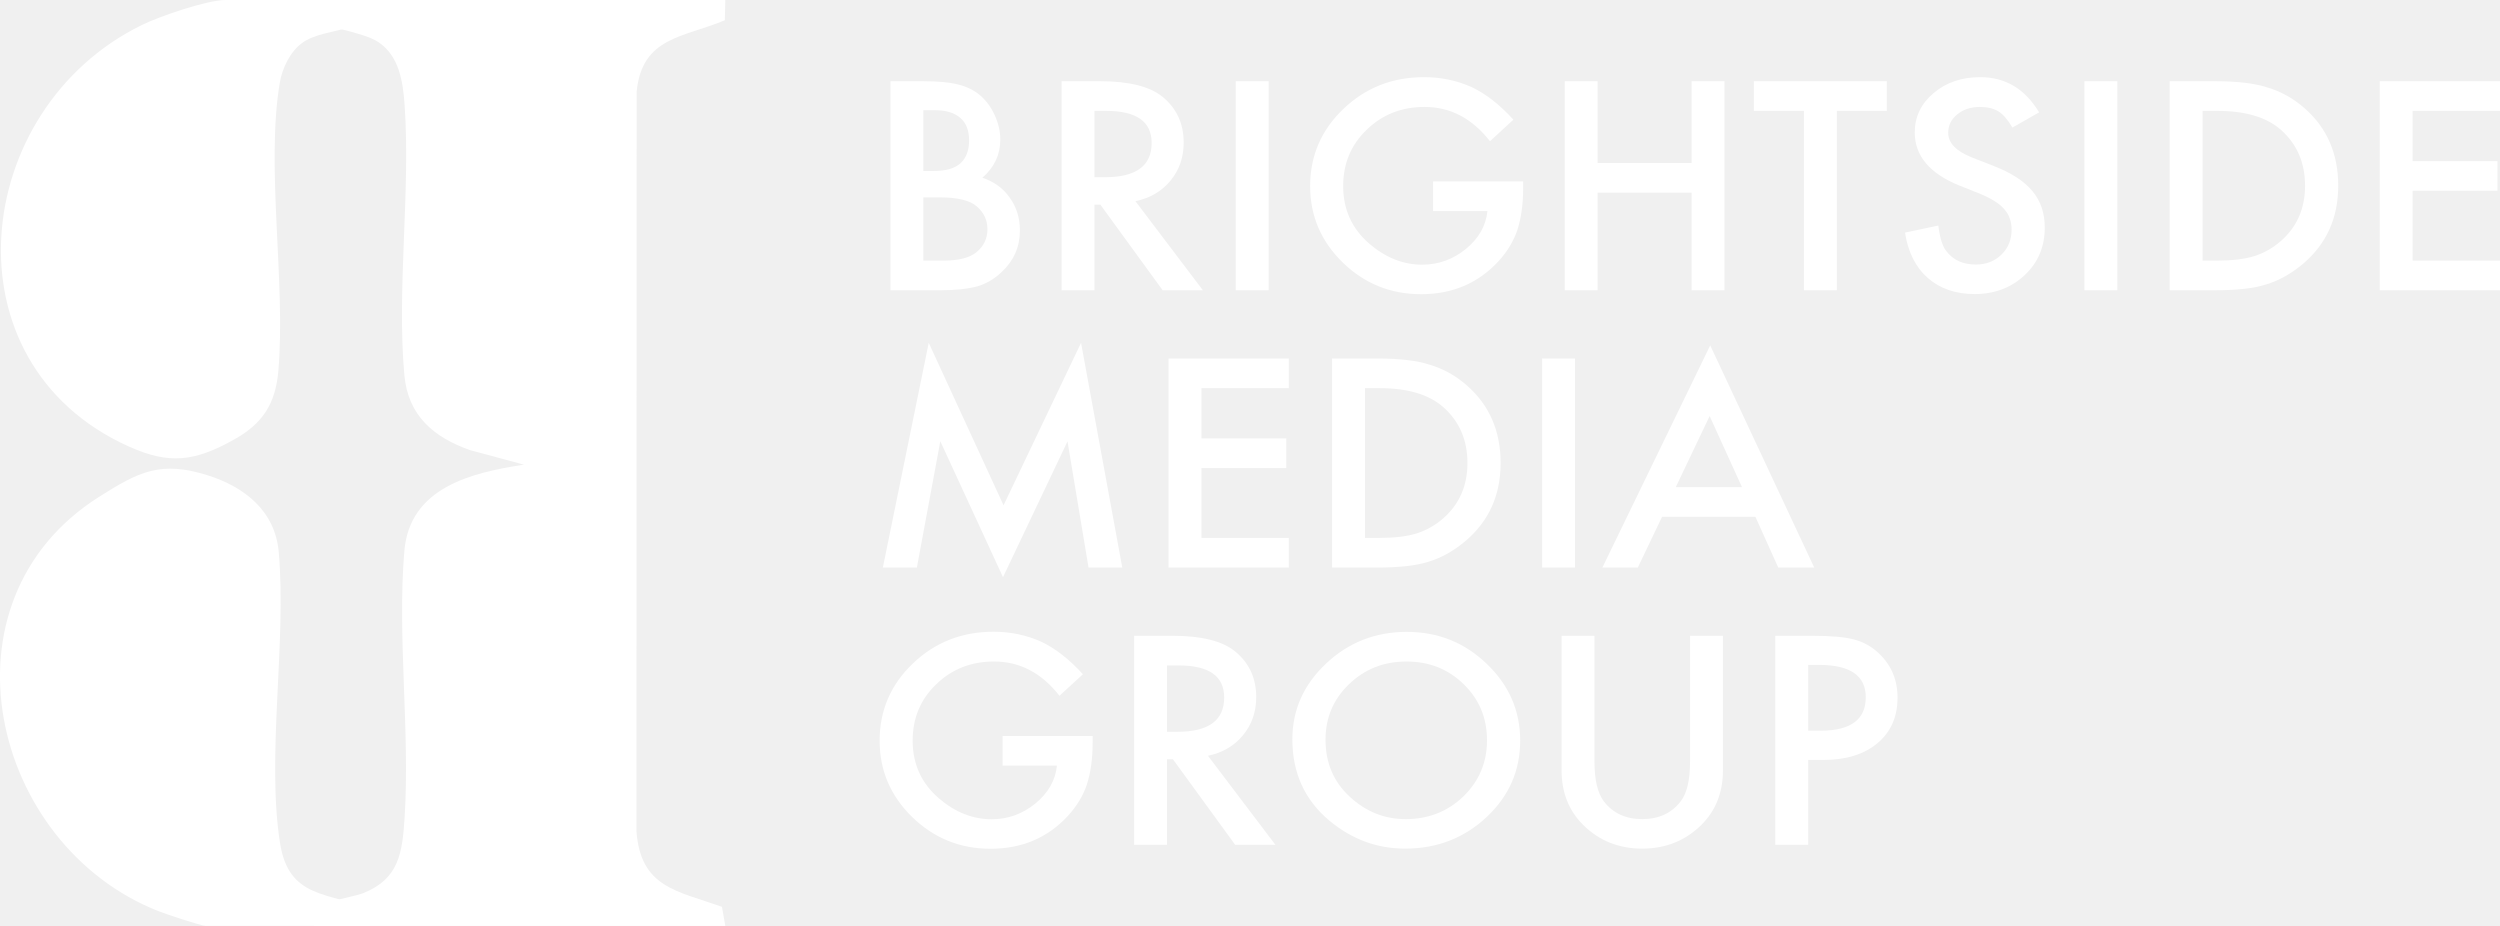
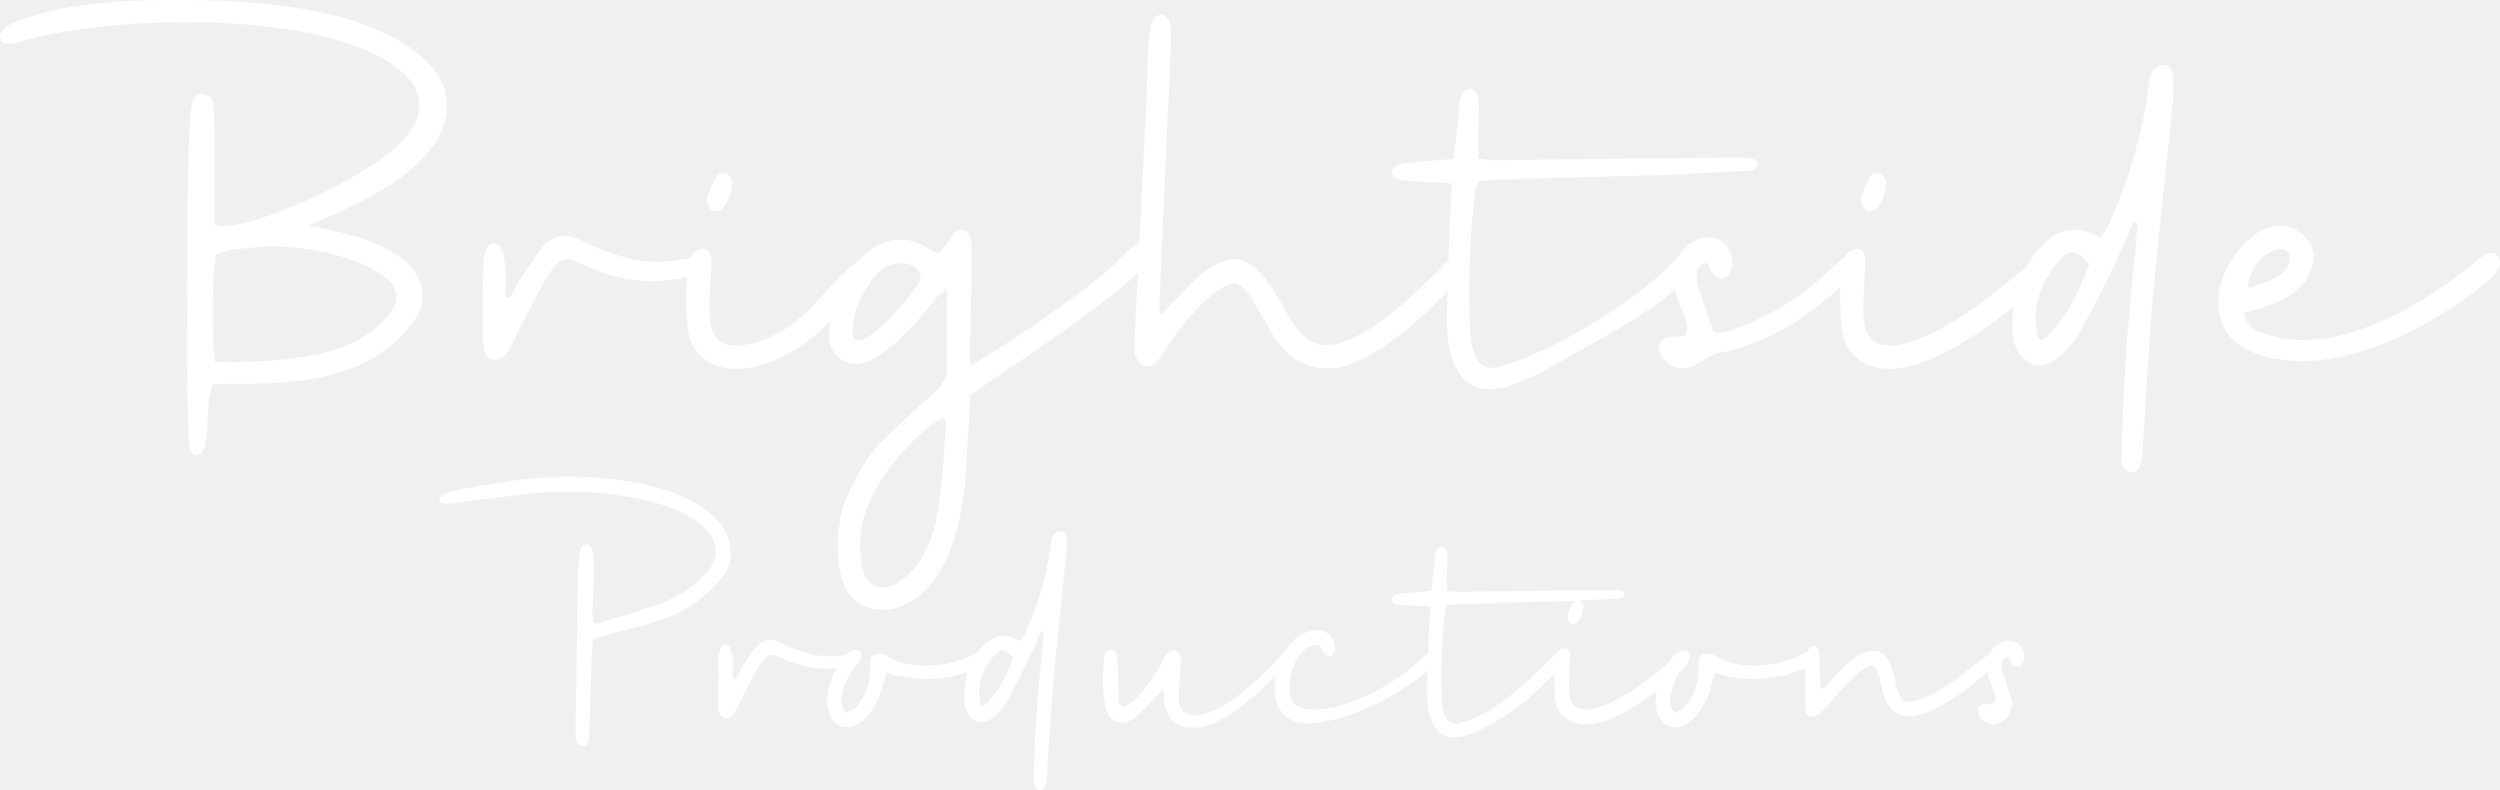
- <svg xmlns="http://www.w3.org/2000/svg" width="162" height="60" viewBox="0 0 162 60" fill="none">
-   <path d="M20.355 0L20.006 0.564C19.98 0.842 20.037 1.043 20.236 1.24C20.736 1.728 23.482 2.037 24.517 2.727C25.87 3.627 26.113 5.288 26.22 6.823C26.609 12.442 25.702 18.755 26.202 24.303C26.441 26.949 28.121 28.341 30.46 29.169L33.95 30.11C30.562 30.629 26.551 31.578 26.202 35.702C25.733 41.209 26.573 47.383 26.22 52.957C26.073 55.276 25.852 56.942 23.553 57.869C22.766 58.187 20.011 58.496 20.011 59.44L20.351 60H47L46.783 58.764C43.869 57.721 41.508 57.524 41.242 53.853L41.255 5.937C41.605 2.386 44.276 2.44 46.969 1.312L47 0H20.355Z" fill="white" />
-   <path d="M23.978 0H14.616C13.422 0 10.329 1.058 9.174 1.63C-1.893 7.056 -3.708 23.5 8.333 28.927C10.985 30.124 12.62 29.905 15.171 28.48C17.012 27.453 17.854 26.18 18.039 24.018C18.524 18.315 17.215 10.768 18.131 5.355C18.29 4.421 18.801 3.354 19.568 2.791C21.079 1.666 24.291 2.255 23.978 0Z" fill="white" />
-   <path d="M24 60L23.969 58.915C21.251 57.794 18.722 58.245 18.149 54.65C17.255 49.036 18.581 41.591 18.061 35.758C17.823 33.101 15.836 31.556 13.475 30.805C10.412 29.836 8.998 30.56 6.394 32.212C-4.303 39.005 -0.602 54.779 10.285 59.049C10.743 59.227 13.03 59.995 13.316 59.995H24V60Z" fill="white" />
-   <path d="M117.17 49.245V54.745H115.038V41.199H117.453C118.636 41.199 119.53 41.278 120.133 41.436C120.743 41.594 121.28 41.892 121.743 42.331C122.554 43.091 122.96 44.051 122.96 45.209C122.96 46.449 122.527 47.431 121.661 48.157C120.795 48.882 119.627 49.245 118.157 49.245H117.17ZM117.17 47.349H117.965C119.923 47.349 120.902 46.627 120.902 45.182C120.902 43.785 119.892 43.086 117.874 43.086H117.17V47.349Z" fill="white" />
-   <path d="M103.322 41.199V49.359C103.322 50.523 103.52 51.374 103.917 51.912C104.508 52.69 105.34 53.079 106.414 53.079C107.493 53.079 108.328 52.69 108.92 51.912C109.316 51.391 109.515 50.54 109.515 49.359V41.199H111.646V49.92C111.646 51.347 111.182 52.523 110.255 53.447C109.213 54.477 107.932 54.991 106.414 54.991C104.895 54.991 103.618 54.477 102.581 53.447C101.654 52.523 101.191 51.347 101.191 49.92V41.199H103.322Z" fill="white" />
-   <path d="M83.745 47.911C83.745 46.004 84.473 44.367 85.931 42.998C87.382 41.629 89.126 40.945 91.163 40.945C93.175 40.945 94.901 41.635 96.34 43.015C97.785 44.396 98.508 46.054 98.508 47.99C98.508 49.938 97.782 51.59 96.331 52.947C94.874 54.31 93.114 54.991 91.053 54.991C89.23 54.991 87.592 54.386 86.141 53.175C84.543 51.836 83.745 50.081 83.745 47.911ZM85.894 47.937C85.894 49.435 86.419 50.666 87.467 51.631C88.51 52.596 89.715 53.079 91.081 53.079C92.562 53.079 93.812 52.587 94.831 51.605C95.849 50.61 96.358 49.4 96.358 47.972C96.358 46.528 95.855 45.317 94.849 44.34C93.849 43.358 92.611 42.866 91.135 42.866C89.666 42.866 88.425 43.358 87.413 44.34C86.4 45.311 85.894 46.51 85.894 47.937Z" fill="white" />
-   <path d="M78.275 48.973L82.647 54.745H80.04L76.006 49.201H75.622V54.745H73.491V41.199H75.988C77.854 41.199 79.202 41.536 80.031 42.208C80.946 42.957 81.403 43.945 81.403 45.174C81.403 46.133 81.116 46.958 80.543 47.648C79.97 48.338 79.214 48.78 78.275 48.973ZM75.622 47.42H76.299C78.317 47.42 79.327 46.68 79.327 45.2C79.327 43.814 78.345 43.121 76.381 43.121H75.622V47.42Z" fill="white" />
-   <path d="M64.967 47.692H70.803V48.139C70.803 49.157 70.678 50.058 70.428 50.841C70.184 51.567 69.772 52.245 69.193 52.877C67.882 54.292 66.214 55 64.19 55C62.214 55 60.522 54.316 59.113 52.947C57.704 51.572 57 49.923 57 47.999C57 46.033 57.717 44.367 59.15 42.998C60.583 41.623 62.327 40.936 64.382 40.936C65.486 40.936 66.516 41.153 67.473 41.585C68.388 42.018 69.288 42.72 70.172 43.691L68.653 45.086C67.495 43.606 66.083 42.866 64.418 42.866C62.924 42.866 61.671 43.361 60.659 44.349C59.647 45.32 59.14 46.536 59.14 47.999C59.14 49.508 59.705 50.751 60.833 51.727C61.888 52.634 63.031 53.087 64.263 53.087C65.312 53.087 66.254 52.748 67.089 52.07C67.925 51.385 68.391 50.566 68.489 49.613H64.967V47.692Z" fill="white" />
-   <path d="M113.749 33.487H107.703L106.13 36.778H103.834L110.822 22.38L117.563 36.778H115.231L113.749 33.487ZM112.88 31.566L110.785 26.96L108.59 31.566H112.88Z" fill="white" />
-   <path d="M102.061 23.231V36.778H99.929V23.231H102.061Z" fill="white" />
-   <path d="M86.318 36.778V23.231H89.282C90.703 23.231 91.825 23.366 92.648 23.635C93.532 23.898 94.334 24.346 95.054 24.977C96.511 26.252 97.24 27.928 97.24 30.005C97.24 32.087 96.481 33.771 94.962 35.058C94.2 35.701 93.401 36.149 92.566 36.4C91.785 36.652 90.678 36.778 89.245 36.778H86.318ZM88.45 34.856H89.41C90.367 34.856 91.163 34.76 91.797 34.567C92.432 34.362 93.005 34.037 93.517 33.593C94.566 32.675 95.09 31.478 95.09 30.005C95.09 28.519 94.572 27.314 93.535 26.39C92.602 25.565 91.227 25.153 89.41 25.153H88.45V34.856Z" fill="white" />
-   <path d="M83.516 25.153H77.854V28.408H83.351V30.329H77.854V34.856H83.516V36.778H75.722V23.231H83.516V25.153Z" fill="white" />
-   <path d="M57.209 36.778L60.182 22.214L65.03 32.742L70.052 22.214L72.723 36.778H70.537L69.174 28.601L64.994 37.401L60.932 28.592L59.414 36.778H57.209Z" fill="white" />
-   <path d="M162 7.185H156.338V10.44H161.835V12.361H156.338V16.888H162V18.809H154.207V5.263H162V7.185Z" fill="white" />
-   <path d="M140.595 18.809V5.263H143.559C144.98 5.263 146.102 5.398 146.925 5.667C147.81 5.93 148.611 6.377 149.331 7.009C150.788 8.284 151.517 9.96 151.517 12.036C151.517 14.118 150.758 15.803 149.24 17.09C148.477 17.733 147.678 18.181 146.843 18.432C146.062 18.684 144.956 18.809 143.523 18.809H140.595ZM142.727 16.888H143.687C144.645 16.888 145.44 16.791 146.075 16.599C146.709 16.394 147.282 16.069 147.794 15.625C148.843 14.706 149.368 13.51 149.368 12.036C149.368 10.551 148.849 9.346 147.813 8.422C146.88 7.597 145.504 7.185 143.687 7.185H142.727V16.888Z" fill="white" />
-   <path d="M137.202 5.263V18.809H135.071V5.263H137.202Z" fill="white" />
-   <path d="M132.135 7.281L130.406 8.264C130.083 7.726 129.775 7.375 129.482 7.211C129.177 7.024 128.784 6.93 128.302 6.93C127.711 6.93 127.22 7.091 126.829 7.413C126.439 7.729 126.244 8.126 126.244 8.606C126.244 9.267 126.756 9.799 127.781 10.203L129.189 10.755C130.336 11.2 131.174 11.744 131.705 12.387C132.235 13.025 132.501 13.809 132.501 14.739C132.501 15.984 132.068 17.014 131.202 17.827C130.33 18.646 129.247 19.055 127.954 19.055C126.729 19.055 125.716 18.707 124.918 18.011C124.131 17.315 123.64 16.335 123.445 15.072L125.604 14.616C125.701 15.411 125.872 15.961 126.116 16.265C126.555 16.85 127.195 17.142 128.037 17.142C128.701 17.142 129.253 16.929 129.692 16.502C130.131 16.075 130.351 15.534 130.351 14.879C130.351 14.616 130.311 14.376 130.232 14.159C130.159 13.937 130.04 13.735 129.875 13.554C129.717 13.367 129.509 13.194 129.253 13.037C128.997 12.873 128.692 12.718 128.339 12.572L126.976 12.027C125.043 11.244 124.076 10.097 124.076 8.588C124.076 7.571 124.482 6.72 125.293 6.035C126.104 5.345 127.113 5 128.32 5C129.949 5 131.22 5.76 132.135 7.281Z" fill="white" />
-   <path d="M119.027 7.185V18.809H116.896V7.185H113.649V5.263H122.266V7.185H119.027Z" fill="white" />
-   <path d="M103.524 10.562H109.616V5.263H111.747V18.809H109.616V12.484H103.524V18.809H101.393V5.263H103.524V10.562Z" fill="white" />
-   <path d="M92.864 11.756H98.7V12.203C98.7 13.221 98.575 14.121 98.325 14.905C98.081 15.63 97.67 16.309 97.09 16.941C95.779 18.356 94.111 19.064 92.087 19.064C90.111 19.064 88.419 18.38 87.01 17.011C85.602 15.636 84.897 13.987 84.897 12.063C84.897 10.097 85.614 8.43 87.047 7.062C88.48 5.687 90.224 5 92.279 5C93.383 5 94.413 5.216 95.371 5.649C96.285 6.082 97.185 6.784 98.069 7.755L96.551 9.15C95.392 7.67 93.98 6.93 92.316 6.93C90.822 6.93 89.568 7.424 88.556 8.413C87.544 9.384 87.038 10.6 87.038 12.063C87.038 13.572 87.602 14.815 88.73 15.791C89.785 16.698 90.928 17.151 92.16 17.151C93.209 17.151 94.151 16.812 94.987 16.134C95.822 15.449 96.288 14.63 96.386 13.677H92.864V11.756Z" fill="white" />
-   <path d="M82.208 5.263V18.809H80.077V5.263H82.208Z" fill="white" />
-   <path d="M73.575 13.036L77.947 18.809H75.34L71.306 13.264H70.922V18.809H68.791V5.263H71.288C73.154 5.263 74.502 5.599 75.331 6.272C76.246 7.021 76.703 8.009 76.703 9.238C76.703 10.197 76.417 11.021 75.843 11.712C75.27 12.402 74.514 12.843 73.575 13.036ZM70.922 11.483H71.599C73.618 11.483 74.627 10.744 74.627 9.264C74.627 7.878 73.645 7.185 71.681 7.185H70.922V11.483Z" fill="white" />
-   <path d="M57.702 18.809V5.263H59.824C60.77 5.263 61.523 5.333 62.084 5.474C62.651 5.614 63.13 5.851 63.52 6.184C63.916 6.529 64.23 6.959 64.462 7.474C64.7 7.995 64.819 8.521 64.819 9.053C64.819 10.024 64.431 10.846 63.657 11.519C64.407 11.764 64.999 12.194 65.431 12.808C65.871 13.417 66.09 14.124 66.09 14.931C66.09 15.99 65.7 16.885 64.919 17.616C64.45 18.067 63.922 18.38 63.337 18.555C62.697 18.725 61.895 18.809 60.931 18.809H57.702ZM59.833 11.08H60.501C61.294 11.08 61.873 10.913 62.239 10.58C62.611 10.241 62.797 9.743 62.797 9.088C62.797 8.451 62.608 7.968 62.23 7.641C61.852 7.307 61.303 7.141 60.584 7.141H59.833V11.08ZM59.833 16.888H61.151C62.114 16.888 62.822 16.707 63.273 16.344C63.748 15.952 63.986 15.455 63.986 14.852C63.986 14.268 63.758 13.776 63.3 13.379C62.855 12.987 62.059 12.791 60.913 12.791H59.833V16.888Z" fill="white" />
+ <svg xmlns="http://www.w3.org/2000/svg" width="250" height="79" viewBox="0 0 250 79" fill="none">
+   <path d="M59.173 65.497C59.104 68.107 59.035 70.678 58.928 73.288C58.928 73.569 58.893 73.851 58.824 74.133C58.755 74.449 58.509 74.662 58.195 74.593C57.983 74.558 57.737 74.38 57.669 74.207C57.561 73.817 57.526 73.431 57.561 73.04C57.561 70.747 57.63 68.423 57.669 66.13C57.703 63.486 57.703 60.841 57.772 58.197C57.772 57.282 57.876 56.363 57.949 55.483C57.983 55.236 57.983 54.954 58.126 54.776C58.233 54.598 58.475 54.425 58.652 54.425C58.828 54.425 59.109 54.637 59.178 54.811C59.285 55.27 59.389 55.725 59.389 56.22C59.389 57.347 59.355 58.513 59.32 59.675C59.285 60.52 59.178 61.4 59.355 62.319C59.566 62.319 59.773 62.389 59.915 62.319C61.95 61.682 63.947 61.084 65.943 60.382C67.767 59.749 69.906 58.409 71.027 56.788C71.833 55.66 71.764 54.46 70.889 53.332C68.293 49.843 60.51 49.17 56.655 49.17C55.392 49.17 54.094 49.24 52.835 49.383C50.45 49.665 48.066 49.981 45.716 50.263C45.332 50.298 44.944 50.367 44.56 50.367C44.28 50.367 43.931 50.332 43.931 49.981C43.931 49.383 45.543 49.028 45.966 48.958C47.79 48.607 49.648 48.291 51.472 48.043C53.96 47.692 56.453 47.618 58.941 47.727C61.955 47.866 64.939 48.325 67.776 49.452C69.984 50.367 72.86 52.132 73.036 54.811C73.14 55.973 72.86 57.065 72.088 57.915C70.229 59.996 68.267 61.37 65.568 62.181C63.779 62.71 61.955 63.169 60.169 63.624C59.889 63.694 59.643 63.802 59.294 63.906C59.26 64.47 59.225 64.964 59.186 65.493L59.173 65.497Z" fill="white" />
+   <path d="M73.545 67.964C73.791 67.539 73.963 67.118 74.209 66.728C74.666 66.061 75.085 65.354 75.611 64.721C75.999 64.262 76.486 63.98 77.047 63.98C77.292 63.98 77.573 64.049 77.818 64.157C79.466 64.933 81.009 65.636 82.937 65.636C83.532 65.636 84.166 65.567 84.83 65.423C85.74 65.072 86.162 66.269 84.968 66.551C84.092 66.763 83.286 66.867 82.583 66.867C79.496 66.867 77.637 65.315 77.077 65.458C76.447 65.597 75.848 66.62 75.499 67.327C74.869 68.419 74.343 69.546 73.782 70.639C73.644 70.955 73.502 71.272 73.291 71.519C73.114 71.697 72.799 71.87 72.553 71.835C71.889 71.835 71.816 70.99 71.816 70.496C71.816 68.909 71.816 67.322 71.851 65.736C71.851 65.419 71.92 65.064 72.062 64.782C72.131 64.569 72.342 64.465 72.553 64.465C73.08 64.465 73.218 65.419 73.256 65.84C73.291 66.507 73.256 67.179 73.256 67.847L73.537 67.955L73.545 67.964Z" fill="white" />
+   <path d="M88.266 68.671C87.848 70.223 86.511 72.724 84.657 72.724C83.851 72.724 83.183 72.195 82.902 71.241C82.799 70.96 82.725 70.608 82.725 70.292C82.76 68.493 83.355 66.906 84.549 65.567L84.653 65.462C85.002 65.181 85.282 65.003 85.563 65.003C85.701 65.003 85.843 65.072 85.947 65.142C86.261 65.389 86.227 65.814 85.701 66.412C84.963 67.257 84.472 68.211 84.265 69.303C84.127 69.971 84.019 70.643 84.614 71.276C84.894 71.137 85.244 71.029 85.455 70.817C86.404 69.902 86.93 68.736 86.999 67.361C87.033 67.01 86.964 66.62 86.999 66.234C87.033 65.567 87.348 65.285 88.051 65.389C88.331 65.458 88.646 65.493 88.857 65.671C89.802 66.308 91.138 66.551 92.505 66.551C94.329 66.551 96.188 66.126 97.274 65.458C97.52 65.319 97.942 65.107 98.292 65.107C98.469 65.107 98.68 65.176 98.783 65.389C99.098 65.918 98.469 66.343 98.081 66.551C96.502 67.465 94.54 67.89 92.647 67.89C91.246 67.89 89.84 67.678 88.616 67.257C88.478 67.786 88.37 68.246 88.266 68.666V68.671Z" fill="white" />
+   <path d="M104.117 63.134C103.134 65.462 102.013 67.751 100.784 69.971C100.327 70.817 99.206 72.225 98.119 72.225C97.136 72.225 96.438 71.029 96.438 70.11C96.369 67.96 96.895 66.022 98.438 64.47C98.999 63.906 99.629 63.59 100.331 63.59C100.926 63.59 101.521 63.871 102.047 64.118C102.185 63.802 102.397 63.555 102.539 63.273C103.768 60.594 104.609 57.772 105.027 54.85C105.062 54.429 105.131 54.004 105.273 53.614C105.376 53.402 105.657 53.189 105.902 53.12C106.29 53.051 106.566 53.332 106.605 53.684C106.674 54.212 106.674 54.741 106.64 55.27C106.217 59.536 105.73 63.767 105.342 68.033C105.062 71.133 104.919 74.272 104.712 77.376C104.678 77.657 104.712 77.974 104.643 78.256C104.574 78.75 104.294 79.032 103.94 78.997C103.591 78.962 103.38 78.646 103.345 78.117C103.345 77.974 103.345 77.835 103.38 77.692C103.449 73.288 103.802 68.879 104.29 64.474C104.324 64.053 104.324 63.629 104.359 63.204L104.113 63.134H104.117ZM100.262 65.038C99.982 65.038 99.702 65.215 99.387 65.601C98.158 66.941 97.671 68.528 98.02 70.361C98.02 70.465 98.197 70.539 98.266 70.643C99.353 69.902 100.616 67.86 101.319 65.779C100.896 65.285 100.581 65.038 100.267 65.038H100.262Z" fill="white" />
+   <path d="M115.367 69.936C114.738 70.569 114.138 71.276 113.405 71.805C112.983 72.121 112.53 72.264 112.142 72.264C111.404 72.264 110.809 71.736 110.564 70.712C110.176 69.195 110.283 67.188 110.421 65.636C110.456 65.458 110.564 65.285 110.702 65.142C110.878 64.86 111.405 64.894 111.542 65.176C111.685 65.528 111.788 65.918 111.788 66.303C111.823 67.253 111.823 68.701 111.857 69.65C111.857 70.04 111.857 70.461 112.28 70.673C113.509 70.604 115.609 67.322 116.135 66.373C116.312 66.022 116.45 65.666 116.73 65.384C116.907 65.172 117.221 65.033 117.467 65.033C117.816 65.068 118.028 65.384 118.062 65.74C118.097 66.126 118.062 66.516 118.028 66.867C117.993 67.856 117.89 68.805 117.89 69.759C117.89 70.994 118.45 71.558 119.679 71.523C122.31 71.419 126.233 67.647 127.812 65.848C128.161 65.497 128.721 64.79 129.002 65.072C129.316 65.423 129.213 65.883 128.967 66.13C126.828 68.384 122.9 72.477 119.675 72.759C117.713 72.897 116.553 71.948 116.415 69.975C116.415 69.694 116.381 69.412 116.346 69.13C116.346 69.095 116.277 69.061 116.169 68.987C115.889 69.303 115.643 69.62 115.363 69.941L115.367 69.936Z" fill="white" />
+   <path d="M129.778 65.779C129.114 66.837 128.903 68.033 128.972 69.234C129.041 70.223 129.532 70.712 130.481 70.856C134.336 71.523 139.95 68.142 142.541 65.532C143.451 64.686 144.715 65.428 143.348 66.52C140.894 69.095 134.163 72.655 130.269 72.303C128.726 72.165 127.708 71.107 127.536 69.59C127.359 67.825 127.712 66.134 128.799 64.691C129.502 63.702 130.446 63.069 131.675 63.035C132.727 63 133.499 63.776 133.499 64.834C133.499 65.185 133.391 65.501 133.008 65.61C132.693 65.679 132.482 65.471 132.339 65.189C132.236 64.977 132.128 64.799 131.99 64.517C130.869 64.448 130.235 65.046 129.782 65.788L129.778 65.779Z" fill="white" />
+   <path d="M145.762 59.185C147.832 59.15 149.898 59.116 151.933 59.116C155.158 59.046 158.349 59.046 161.54 59.012C161.82 59.012 162.45 59.046 162.45 59.432C162.45 59.541 162.342 59.679 162.239 59.749C162.135 59.818 161.958 59.818 161.82 59.853C160.208 59.922 158.595 60.03 156.948 60.1C153.231 60.204 149.514 60.312 145.762 60.416C145.448 60.451 145.098 60.486 144.745 60.52C144.641 60.767 144.499 60.98 144.499 61.192C144.15 64.118 144.076 67.045 144.184 69.971C144.184 70.535 144.322 71.133 144.534 71.662C144.779 72.26 145.305 72.473 145.935 72.329C149.406 71.415 152.459 68.454 154.947 65.983C155.404 65.454 155.822 65.241 156.103 65.241C156.629 65.241 156.698 66.017 155.753 67.006C153.895 69.052 151.825 70.847 149.475 72.221C148.492 72.785 146.633 73.739 145.478 73.739C143.162 73.739 142.71 71.198 142.71 69.368C142.744 67.322 142.813 65.246 142.886 63.199C142.921 62.389 142.99 61.578 143.024 60.663C142.464 60.555 140.079 60.555 139.657 60.416C139.445 60.382 139.2 60.134 139.2 59.957C139.2 59.779 139.411 59.497 139.588 59.462C140.079 59.285 142.533 59.181 143.128 59.077C143.162 58.686 143.231 58.335 143.266 57.949C143.374 57.139 143.443 56.328 143.512 55.517C143.581 55.132 143.65 54.741 144.141 54.672C144.49 54.637 144.702 54.989 144.736 55.66C144.736 56.293 144.702 56.931 144.702 57.529V59.081C145.193 59.15 145.474 59.185 145.754 59.185H145.762Z" fill="white" />
+   <path d="M158.698 70.96C159.505 70.925 160.277 70.643 161.014 70.292C163.118 69.303 164.908 67.894 166.693 66.416C167.081 66.134 167.43 65.818 167.814 65.571C168.163 65.324 168.517 65.393 168.724 65.64C169.073 66.134 168.655 66.594 168.336 66.876C166.231 68.744 164.058 70.47 161.536 71.671C160.626 72.095 159.677 72.412 158.66 72.447C156.905 72.447 155.68 71.497 155.503 69.767C155.4 68.675 155.4 67.157 155.503 66.065C155.607 65.22 156.029 64.829 156.486 64.829C156.909 64.829 157.081 65.181 157.012 66.1C156.978 67.088 156.801 68.601 156.978 69.59C157.155 70.613 157.681 70.964 158.694 70.964L158.698 70.96ZM156.84 61.266C156.978 60.876 157.189 60.49 157.4 60.139C157.504 60.03 157.784 59.961 157.927 60.03C158.103 60.1 158.345 60.347 158.345 60.49C158.345 60.915 158.241 61.335 158.065 61.725C157.888 62.116 157.607 62.467 157.116 62.432C156.728 62.081 156.659 61.691 156.836 61.27L156.84 61.266Z" fill="white" />
+   <path d="M171.108 68.671C170.69 70.223 169.353 72.724 167.499 72.724C166.693 72.724 166.024 72.195 165.744 71.241C165.641 70.96 165.567 70.608 165.567 70.292C165.602 68.493 166.197 66.906 167.391 65.567L167.495 65.462C167.844 65.181 168.124 65.003 168.405 65.003C168.543 65.003 168.685 65.072 168.788 65.142C169.103 65.389 169.069 65.814 168.543 66.412C167.805 67.257 167.314 68.211 167.107 69.303C166.969 69.971 166.861 70.643 167.456 71.276C167.736 71.137 168.086 71.029 168.297 70.817C169.246 69.902 169.772 68.736 169.841 67.361C169.875 67.01 169.806 66.62 169.841 66.234C169.875 65.567 170.19 65.285 170.893 65.389C171.173 65.458 171.488 65.493 171.699 65.671C172.643 66.308 173.98 66.551 175.347 66.551C177.171 66.551 179.029 66.126 180.116 65.458C180.362 65.319 180.784 65.107 181.134 65.107C181.31 65.107 181.522 65.176 181.625 65.389C181.94 65.918 181.31 66.343 180.922 66.551C179.344 67.465 177.382 67.89 175.489 67.89C174.088 67.89 172.682 67.678 171.458 67.257C171.32 67.786 171.212 68.246 171.108 68.666V68.671Z" fill="white" />
+   <path d="M183.307 67.821C184.148 66.763 185.903 65.072 187.339 65.072C188.214 65.072 188.882 65.71 189.232 66.975C189.443 67.643 189.546 68.384 189.758 69.056C190.003 69.832 190.353 70.183 190.948 70.183C191.159 70.183 191.37 70.149 191.612 70.079C192.241 69.902 192.841 69.585 193.436 69.303C195.083 68.423 196.523 67.223 197.994 66.061C198.343 65.814 198.696 65.532 199.08 65.354C199.222 65.25 199.572 65.319 199.71 65.458C199.817 65.597 199.817 65.918 199.71 66.091C199.572 66.407 199.326 66.655 199.08 66.867C197.153 68.666 194.242 70.955 191.612 71.553C190.21 71.87 189.016 71.237 188.524 69.897C188.244 69.191 188.106 68.415 187.929 67.678C187.753 66.902 187.511 66.551 187.123 66.551C186.386 66.551 184.738 68.276 184.281 68.805C183.686 69.438 183.195 70.144 182.6 70.778C182.319 71.094 181.69 71.692 181.233 71.692C180.918 71.692 180.638 71.445 180.564 71.025C180.564 70.886 180.53 70.743 180.53 70.565C180.53 69.087 180.53 67.604 180.564 66.121C180.564 65.558 180.707 64.782 181.336 64.604C181.651 64.535 181.828 64.851 181.897 65.168C181.966 65.588 181.931 66.013 181.966 66.438C182 67.249 181.931 68.059 182.104 68.939C182.699 68.657 182.979 68.198 183.294 67.812L183.307 67.821Z" fill="white" />
+   <path d="M199.296 68.879C199.119 68.384 198.912 67.89 198.77 67.396C198.42 66.126 198.981 64.825 200.033 64.296C200.313 64.157 200.628 64.084 200.908 64.084C201.749 64.084 202.452 64.751 202.418 65.775C202.418 65.952 202.349 66.16 202.28 66.338C202.172 66.585 201.93 66.689 201.719 66.689C201.542 66.689 201.37 66.62 201.228 66.442C201.051 66.23 200.947 65.948 200.839 65.701C200.382 65.736 200.21 66.017 200.175 66.368C200.141 66.65 200.175 66.932 200.244 67.214C200.559 68.168 200.908 69.117 201.228 70.071C201.197 71.528 200.632 71.87 200.141 72.152C199.861 72.329 199.58 72.399 199.266 72.399C198.705 72.399 198.213 72.082 197.899 71.553C197.653 71.094 197.722 70.461 198.459 70.426C198.774 70.426 199.123 70.357 199.404 70.322C199.684 69.793 199.473 69.334 199.3 68.879H199.296Z" fill="white" />
+   <path d="M21.349 38.497H21.293C21.073 38.887 20.961 39.607 20.853 40.327C20.797 41.046 20.797 41.879 20.745 42.711C20.633 44.319 20.413 45.542 19.641 45.542C19.365 45.542 19.089 45.321 18.977 44.874C18.813 44.207 18.757 40.214 18.701 35.944C18.701 31.73 18.757 27.347 18.757 25.959C18.757 24.572 18.701 21.022 18.813 17.584C18.869 14.033 18.977 10.816 19.309 10.04C19.473 9.542 19.861 9.373 20.193 9.373C20.525 9.373 21.133 9.65 21.297 10.149C21.409 10.591 21.461 12.59 21.461 14.809V22.465H21.573C21.793 22.578 21.961 22.63 22.181 22.63C26.372 22.517 36.031 17.97 39.67 14.64C40.83 13.587 41.934 12.199 41.934 10.535C41.934 9.312 41.382 8.428 40.774 7.76C37.023 3.711 27.532 2.211 18.593 2.211C12.358 2.211 6.399 2.931 2.704 3.984C2.372 4.097 1.544 4.374 0.884 4.374C0.388 4.374 0 4.21 0 3.655C0 3.1 0.828 2.545 1.268 2.324C6.011 0.277 12.466 0 17.377 0C23.945 0 36.855 0.334 42.758 6.212C43.586 7.101 44.689 8.488 44.689 10.539C44.689 13.756 42.15 16.418 39.114 18.416C36.135 20.358 32.823 21.633 31.555 22.244L30.895 22.522L31.555 22.691C32.547 22.912 35.251 23.354 37.678 24.412C40.162 25.465 42.258 27.13 42.258 29.627C42.258 30.737 41.762 31.569 41.318 32.181C36.794 38.393 28.959 38.393 22.06 38.393C21.84 38.393 21.62 38.449 21.344 38.449V38.506L21.349 38.497ZM21.512 36.221H21.62C25.704 36.165 35.634 36.442 39.11 31.119C39.882 30.121 39.825 29.012 38.89 28.067C36.298 25.461 29.123 24.351 26.087 24.681C24.652 24.85 22.776 24.85 21.616 25.457L21.56 25.513V25.626C21.284 27.455 21.284 29.51 21.284 31.283C21.284 32.67 21.284 34.669 21.504 36.052V36.217L21.512 36.221Z" fill="white" />
+   <path d="M50.981 29.844C51.369 29.181 51.645 28.513 52.028 27.902C52.744 26.848 53.408 25.738 54.236 24.741C54.844 24.022 55.616 23.575 56.496 23.575C56.884 23.575 57.324 23.688 57.712 23.853C60.303 25.071 62.735 26.181 65.766 26.181C66.706 26.181 67.698 26.068 68.746 25.847C70.182 25.292 70.842 27.178 68.966 27.624C67.586 27.958 66.318 28.123 65.215 28.123C60.359 28.123 57.436 25.682 56.552 25.903C55.56 26.124 54.62 27.733 54.068 28.843C53.076 30.564 52.248 32.337 51.364 34.058C51.145 34.556 50.925 35.055 50.593 35.445C50.317 35.723 49.821 36 49.433 35.944C48.385 35.944 48.273 34.613 48.273 33.837C48.273 31.34 48.273 28.843 48.329 26.35C48.329 25.851 48.441 25.296 48.661 24.854C48.773 24.52 49.101 24.355 49.433 24.355C50.261 24.355 50.48 25.851 50.536 26.519C50.593 27.572 50.536 28.626 50.536 29.679L50.976 29.844H50.981Z" fill="white" />
+   <path d="M73.774 34.561C75.041 34.504 76.257 34.062 77.413 33.507C80.725 31.955 82.562 28.752 85.377 26.419C85.985 25.977 86.537 25.474 87.141 25.088C87.693 24.698 88.245 24.811 88.577 25.201C89.129 25.977 88.465 26.697 87.969 27.143C84.657 30.082 82.212 33.785 78.241 35.67C76.805 36.334 75.317 36.837 73.718 36.893C70.958 36.893 69.026 35.393 68.75 32.675C68.587 30.954 68.587 28.569 68.75 26.848C68.914 25.517 69.578 24.906 70.294 24.906C70.954 24.906 71.234 25.461 71.122 26.905C71.066 28.457 70.79 30.845 71.066 32.397C71.342 34.006 72.17 34.561 73.769 34.561H73.774ZM70.85 19.305C71.07 18.694 71.402 18.082 71.734 17.532C71.902 17.367 72.342 17.254 72.562 17.367C72.838 17.48 73.222 17.866 73.222 18.087C73.222 18.75 73.058 19.418 72.782 20.029C72.506 20.64 72.066 21.195 71.294 21.139C70.686 20.584 70.579 19.973 70.855 19.309L70.85 19.305Z" fill="white" />
+   <path d="M95.342 23.41C95.674 23.02 96.114 22.855 96.558 23.133C96.834 23.298 97.11 23.688 97.11 24.022C97.166 25.131 97.166 26.298 97.166 27.407C97.11 29.792 97.058 32.124 97.002 34.452V36.616C98.934 35.562 108.869 29.12 111.849 26.012C113.448 24.291 114.664 23.627 115.16 23.957C116.264 24.733 114.664 26.233 114.112 26.896C111.629 29.835 100.758 36.889 97.058 39.494C96.946 41.493 96.783 43.6 96.67 45.65C96.558 50.809 95.235 59.185 89.444 60.85C86.576 61.461 84.42 59.961 83.98 56.909C83.54 54.247 83.76 51.637 84.92 49.14C85.748 47.367 86.74 45.646 88.12 44.202C89.776 42.594 91.487 40.986 93.251 39.434C94.135 38.657 94.739 37.882 94.687 36.603C94.631 34.105 94.687 31.608 94.687 28.89C94.247 29.224 93.859 29.445 93.639 29.779C92.151 31.721 88.288 36.382 85.584 36.382C84.148 36.382 82.937 35.272 82.937 33.663C82.937 30.334 84.148 27.395 86.744 25.231C87.736 24.399 88.84 23.957 90 23.957C91.267 23.957 92.315 24.455 93.363 25.179C93.531 25.236 93.639 25.236 93.915 25.344C94.411 24.733 94.855 24.069 95.351 23.402L95.342 23.41ZM86.072 34.006C87.84 33.564 90.815 29.9 91.811 28.405C92.419 27.629 91.867 26.631 90.819 26.406C89.439 26.129 88.335 26.571 87.451 27.681C86.235 29.181 85.464 30.841 85.244 32.783C85.188 33.117 85.3 33.503 85.352 33.893C85.791 33.949 85.96 34.006 86.067 34.006H86.072ZM86.404 51.646C85.908 53.367 85.908 55.084 86.24 56.805C86.46 58.023 87.288 58.747 88.335 58.747C88.719 58.747 89.107 58.634 89.495 58.47C89.827 58.305 90.103 58.028 90.435 57.802C91.979 56.528 92.919 54.806 93.415 52.864C94.243 49.426 94.355 45.928 94.575 42.49C94.631 42.269 94.519 42.048 94.411 41.657C90.992 43.656 87.348 48.204 86.412 51.642L86.404 51.646Z" fill="white" />
+   <path d="M132.71 36.837C130.89 36.837 129.235 36.061 127.967 34.452C127.139 33.399 126.531 32.124 125.815 30.958C125.207 29.905 124.655 28.851 123.607 28.296C121.292 28.409 117.816 32.957 116.713 34.678C116.437 35.176 116.105 35.731 115.665 36.121C115.333 36.564 114.781 36.841 114.229 36.512C113.897 36.291 113.621 35.848 113.513 35.458C113.401 34.959 113.457 34.405 113.457 33.85C113.845 26.081 114.229 18.317 114.617 10.552C114.729 8.501 114.729 6.447 114.837 4.396C114.893 3.62 115.057 2.788 115.277 2.012C115.389 1.734 115.885 1.457 116.161 1.457C116.437 1.513 116.876 1.847 116.932 2.124C117.096 2.792 117.096 3.455 117.096 4.123C116.984 7.396 116.82 10.669 116.657 13.886C116.437 19.487 116.161 25.036 115.941 30.637C115.885 30.858 115.997 31.027 116.109 31.47C116.493 31.027 116.825 30.75 117.101 30.416C117.985 29.584 118.756 28.695 119.64 27.863C120.632 26.918 122.068 25.921 123.504 25.921C124.444 25.921 125.216 26.419 126.095 27.364C126.867 28.197 127.419 29.194 128.027 30.139C128.579 31.027 129.019 32.025 129.683 32.857C130.567 33.967 131.503 34.522 132.663 34.522C133.215 34.522 133.823 34.409 134.482 34.132C138.014 32.857 141.381 29.415 144.029 26.866C145.353 25.093 147.78 25.869 145.521 28.309C142.817 31.249 137.022 36.854 132.719 36.854L132.71 36.837Z" fill="white" />
+   <path d="M149.488 16.032C152.744 15.975 155.999 15.919 159.199 15.919C164.274 15.806 169.293 15.806 174.316 15.754C174.756 15.754 175.752 15.811 175.752 16.418C175.752 16.582 175.588 16.808 175.42 16.916C175.256 17.029 174.98 17.029 174.761 17.081C172.221 17.194 169.685 17.358 167.09 17.471C161.242 17.636 155.391 17.805 149.488 17.97C148.992 18.026 148.44 18.082 147.888 18.139C147.724 18.529 147.5 18.858 147.5 19.192C146.948 23.796 146.84 28.4 147.004 33.004C147.004 33.893 147.224 34.834 147.556 35.666C147.94 36.611 148.772 36.941 149.764 36.72C155.227 35.276 163.256 30.277 167.176 26.393C167.892 25.561 168.556 25.227 168.995 25.227C169.823 25.227 169.935 26.449 168.443 28.002C165.52 31.218 159.035 34.387 155.335 36.551C153.791 37.439 150.868 38.935 149.048 38.935C145.405 38.935 144.689 34.942 144.689 32.055C144.745 28.838 144.853 25.565 144.965 22.348C145.021 21.074 145.129 19.795 145.185 18.355C144.301 18.191 140.549 18.191 139.889 17.965C139.557 17.909 139.174 17.523 139.174 17.246C139.174 16.968 139.506 16.526 139.782 16.47C140.554 16.192 144.417 16.027 145.353 15.858C145.409 15.247 145.521 14.692 145.573 14.085C145.737 12.811 145.849 11.532 145.956 10.257C146.069 9.646 146.176 9.035 146.948 8.926C147.5 8.87 147.832 9.425 147.888 10.478C147.888 11.475 147.832 12.477 147.832 13.418V15.858C148.604 15.971 149.048 16.023 149.488 16.023V16.032Z" fill="white" />
+   <path d="M168.31 31.288C168.034 30.512 167.702 29.736 167.482 28.959C166.93 26.961 167.814 24.91 169.47 24.078C169.91 23.857 170.41 23.744 170.85 23.744C172.173 23.744 173.277 24.798 173.221 26.406C173.221 26.683 173.113 27.017 173.001 27.295C172.837 27.685 172.449 27.85 172.117 27.85C171.841 27.85 171.565 27.737 171.345 27.459C171.069 27.126 170.906 26.683 170.737 26.293C170.022 26.35 169.746 26.792 169.69 27.347C169.634 27.789 169.69 28.236 169.802 28.678C170.298 30.178 170.85 31.673 171.345 33.169C172.229 33.503 173.001 33.056 173.773 32.779C177.417 31.448 180.616 29.341 183.376 26.623C183.76 26.233 184.644 25.513 185.308 25.513C185.528 25.513 185.747 25.569 185.86 25.791C186.243 26.289 185.916 26.844 185.472 27.286C181.72 31.114 177.417 34.166 172.066 35.276C171.126 35.441 170.41 35.996 169.638 36.442C169.198 36.72 168.754 36.832 168.258 36.832C167.374 36.832 166.602 36.334 166.106 35.502C165.723 34.782 165.83 33.78 166.99 33.728C167.486 33.728 168.038 33.616 168.482 33.559C168.922 32.727 168.59 32.007 168.314 31.283L168.31 31.288Z" fill="white" />
+   <path d="M189.167 34.561C190.435 34.504 191.651 34.062 192.806 33.507C196.118 31.955 198.929 29.736 201.745 27.403C202.353 26.961 202.905 26.458 203.509 26.072C204.06 25.682 204.612 25.795 204.944 26.185C205.496 26.961 204.832 27.681 204.336 28.127C201.025 31.067 197.605 33.785 193.63 35.67C192.194 36.334 190.706 36.837 189.107 36.893C186.347 36.893 184.415 35.393 184.139 32.675C183.975 30.954 183.975 28.569 184.139 26.848C184.303 25.517 184.967 24.906 185.683 24.906C186.343 24.906 186.623 25.461 186.511 26.905C186.455 28.457 186.179 30.845 186.455 32.397C186.731 34.006 187.559 34.561 189.158 34.561H189.167ZM186.243 19.305C186.463 18.694 186.795 18.082 187.127 17.532C187.295 17.367 187.735 17.254 187.955 17.367C188.231 17.48 188.615 17.866 188.615 18.087C188.615 18.75 188.451 19.418 188.175 20.029C187.899 20.64 187.459 21.195 186.687 21.139C186.079 20.584 185.972 19.973 186.248 19.309L186.243 19.305Z" fill="white" />
+   <path d="M213.34 22.244C211.796 25.903 210.028 29.51 208.097 33.004C207.381 34.335 205.613 36.555 203.905 36.555C202.362 36.555 201.258 34.669 201.258 33.225C201.146 29.84 201.973 26.792 204.401 24.351C205.285 23.462 206.277 22.964 207.381 22.964C208.321 22.964 209.256 23.406 210.084 23.796C210.304 23.298 210.636 22.907 210.856 22.465C212.788 18.247 214.112 13.812 214.776 9.208C214.832 8.54 214.94 7.877 215.16 7.266C215.323 6.932 215.768 6.598 216.151 6.49C216.759 6.377 217.199 6.824 217.255 7.379C217.367 8.211 217.367 9.043 217.311 9.876C216.652 16.587 215.875 23.246 215.272 29.957C214.832 34.838 214.612 39.776 214.28 44.657C214.224 45.1 214.28 45.603 214.168 46.045C214.056 46.821 213.616 47.267 213.064 47.211C212.512 47.155 212.18 46.656 212.124 45.824C212.124 45.603 212.124 45.382 212.18 45.16C212.292 38.224 212.84 31.292 213.616 24.355C213.672 23.688 213.672 23.025 213.728 22.357L213.34 22.244ZM207.273 25.24C206.833 25.24 206.389 25.517 205.893 26.129C203.961 28.236 203.189 30.733 203.741 33.616C203.741 33.78 204.017 33.893 204.125 34.058C205.837 32.892 207.825 29.675 208.924 26.402C208.26 25.626 207.764 25.236 207.269 25.236L207.273 25.24Z" fill="white" />
+   <path d="M226.53 33.395C227.746 33.837 229.066 34.006 230.338 34.006C237.621 34.006 245.4 27.958 247.275 26.406C247.771 26.016 248.435 25.296 249.043 25.296C249.319 25.296 249.539 25.353 249.759 25.63C250.475 26.462 249.427 27.572 248.819 28.071C245.839 30.624 237.841 36.113 230.17 36.113C229.178 36.113 228.182 36 227.246 35.835C223.383 35.059 221.175 32.618 222.003 28.791C222.499 26.237 225.094 22.578 227.962 22.578C228.458 22.578 228.902 22.691 229.398 22.912C231.054 23.631 231.769 25.296 231.11 27.017C230.282 29.571 226.694 30.789 224.379 31.288C224.711 32.675 225.538 33.117 226.53 33.395ZM228.846 26.458C229.01 26.181 229.01 25.738 228.902 25.461C228.738 24.962 228.242 24.85 227.742 24.962C226.362 25.183 224.926 26.905 224.762 28.791C226.034 28.513 228.294 27.793 228.846 26.458Z" fill="white" />
</svg>
